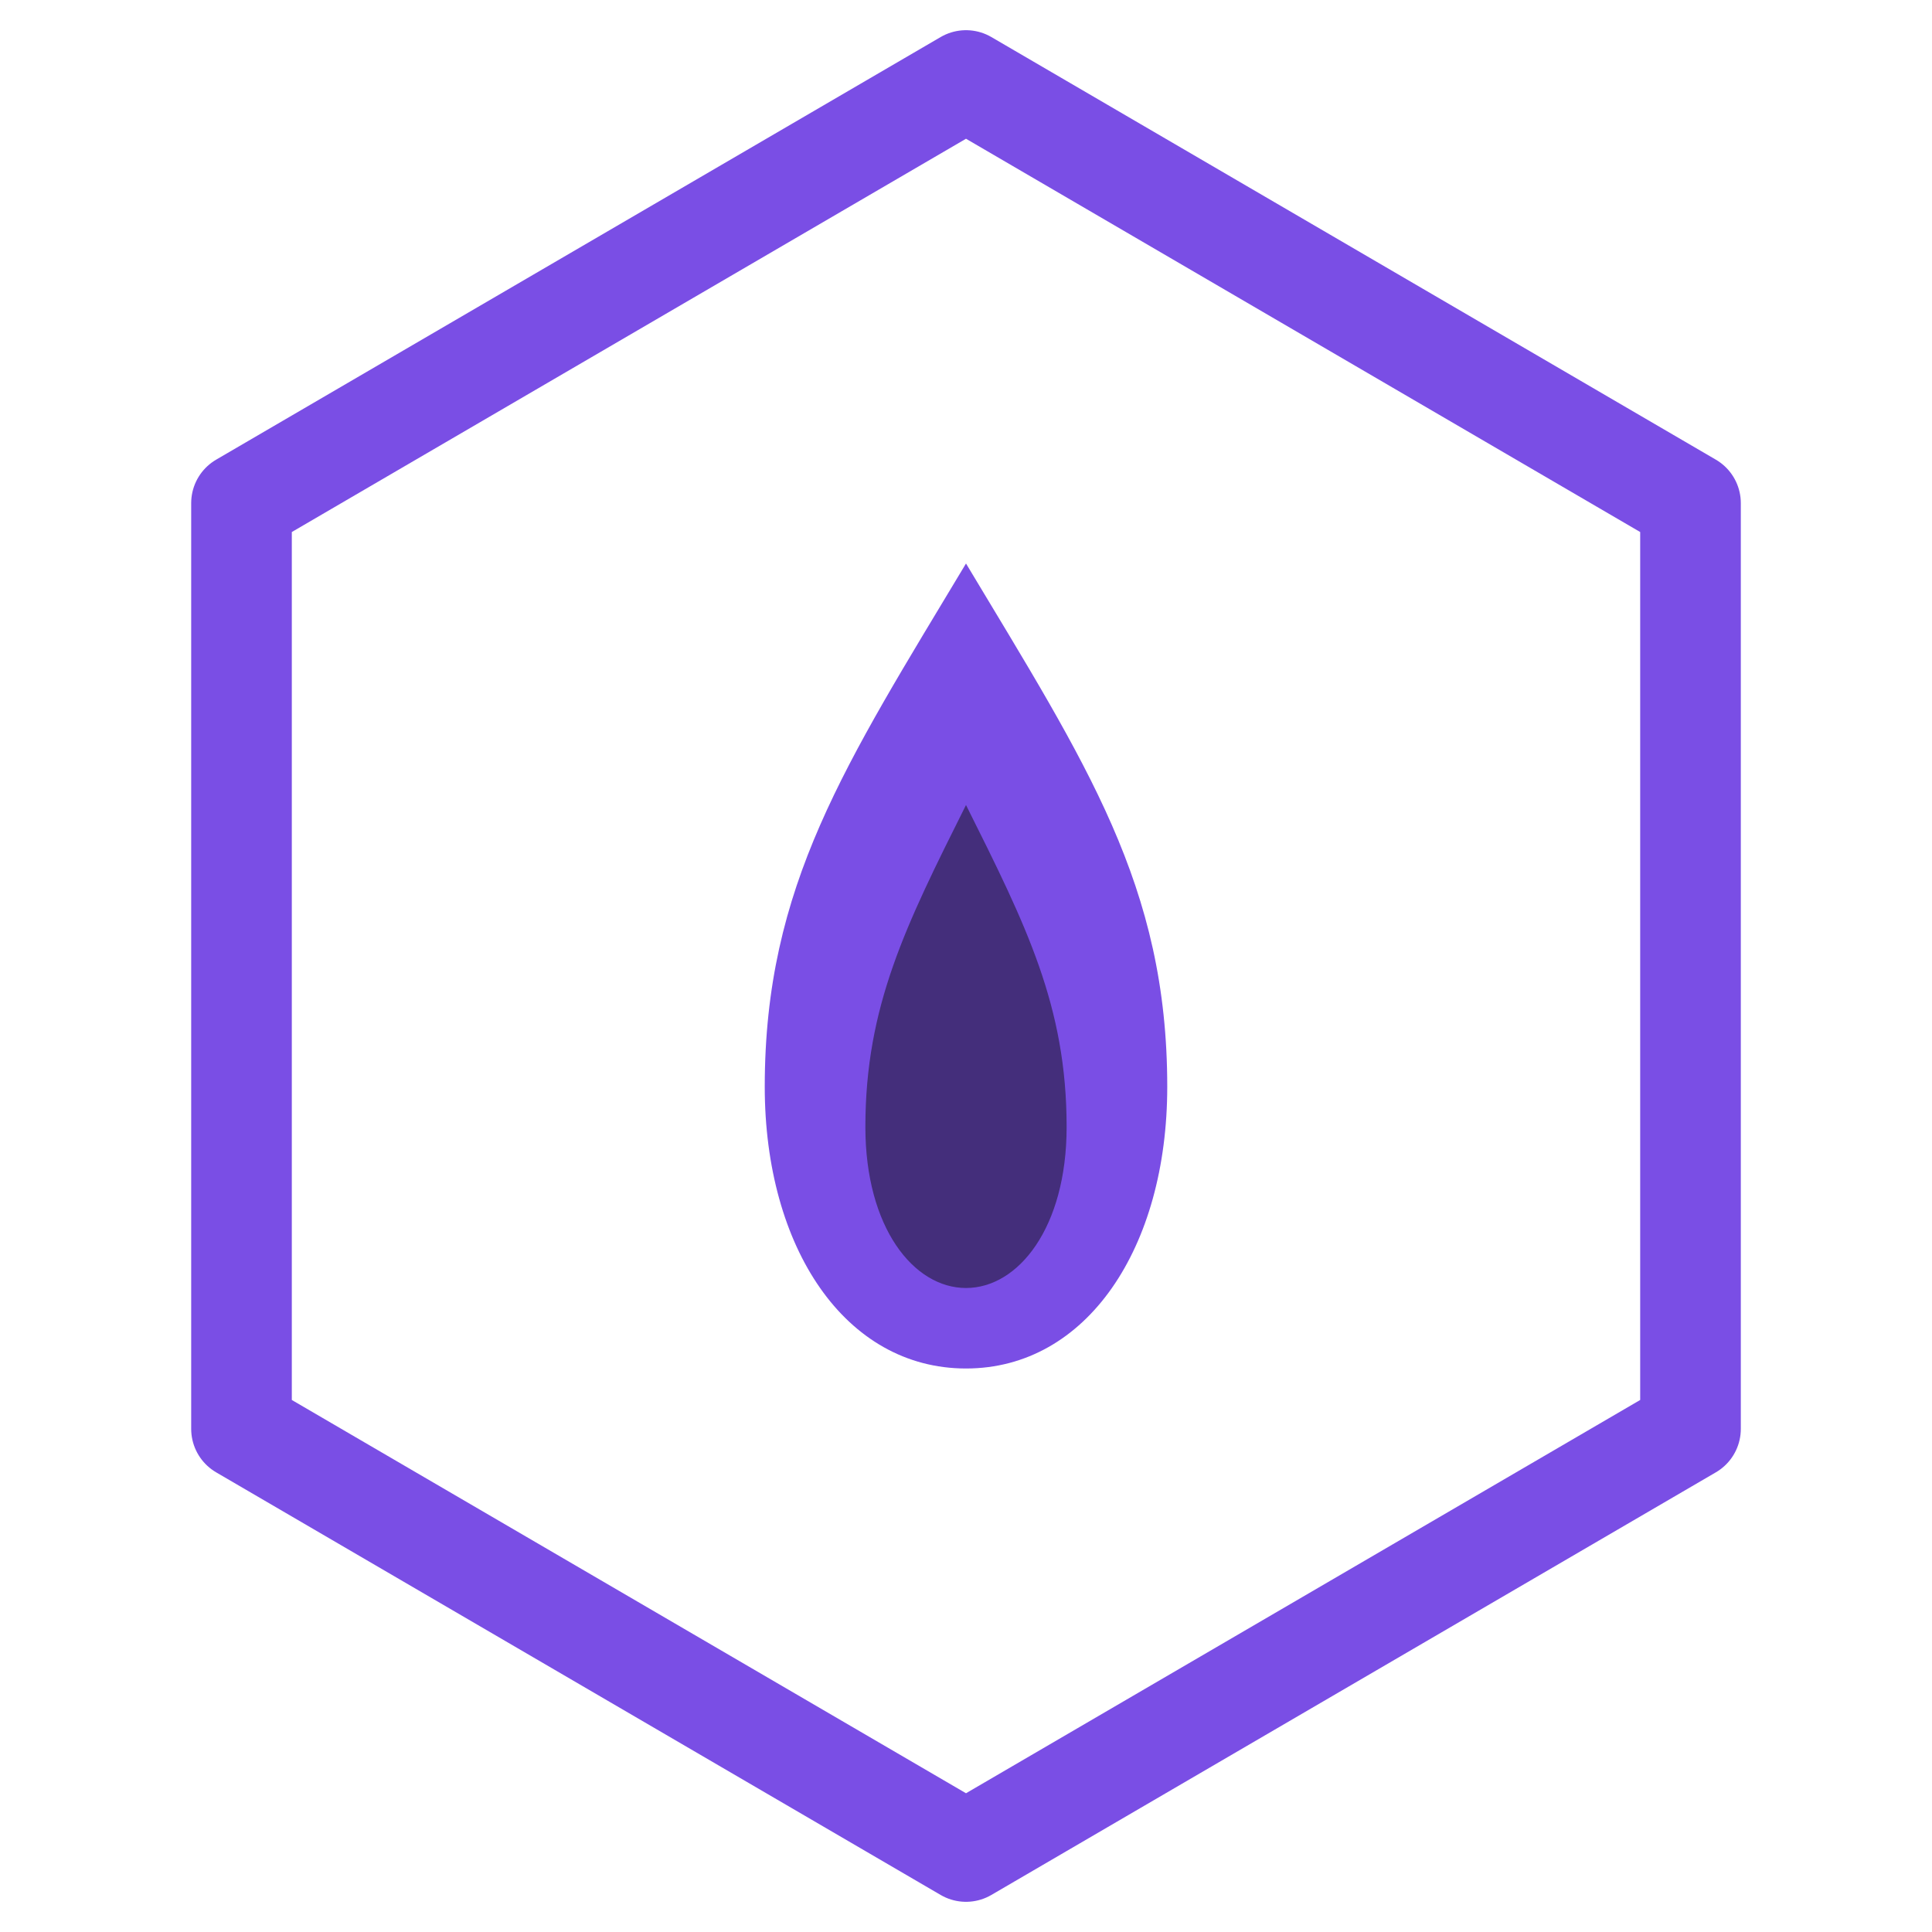
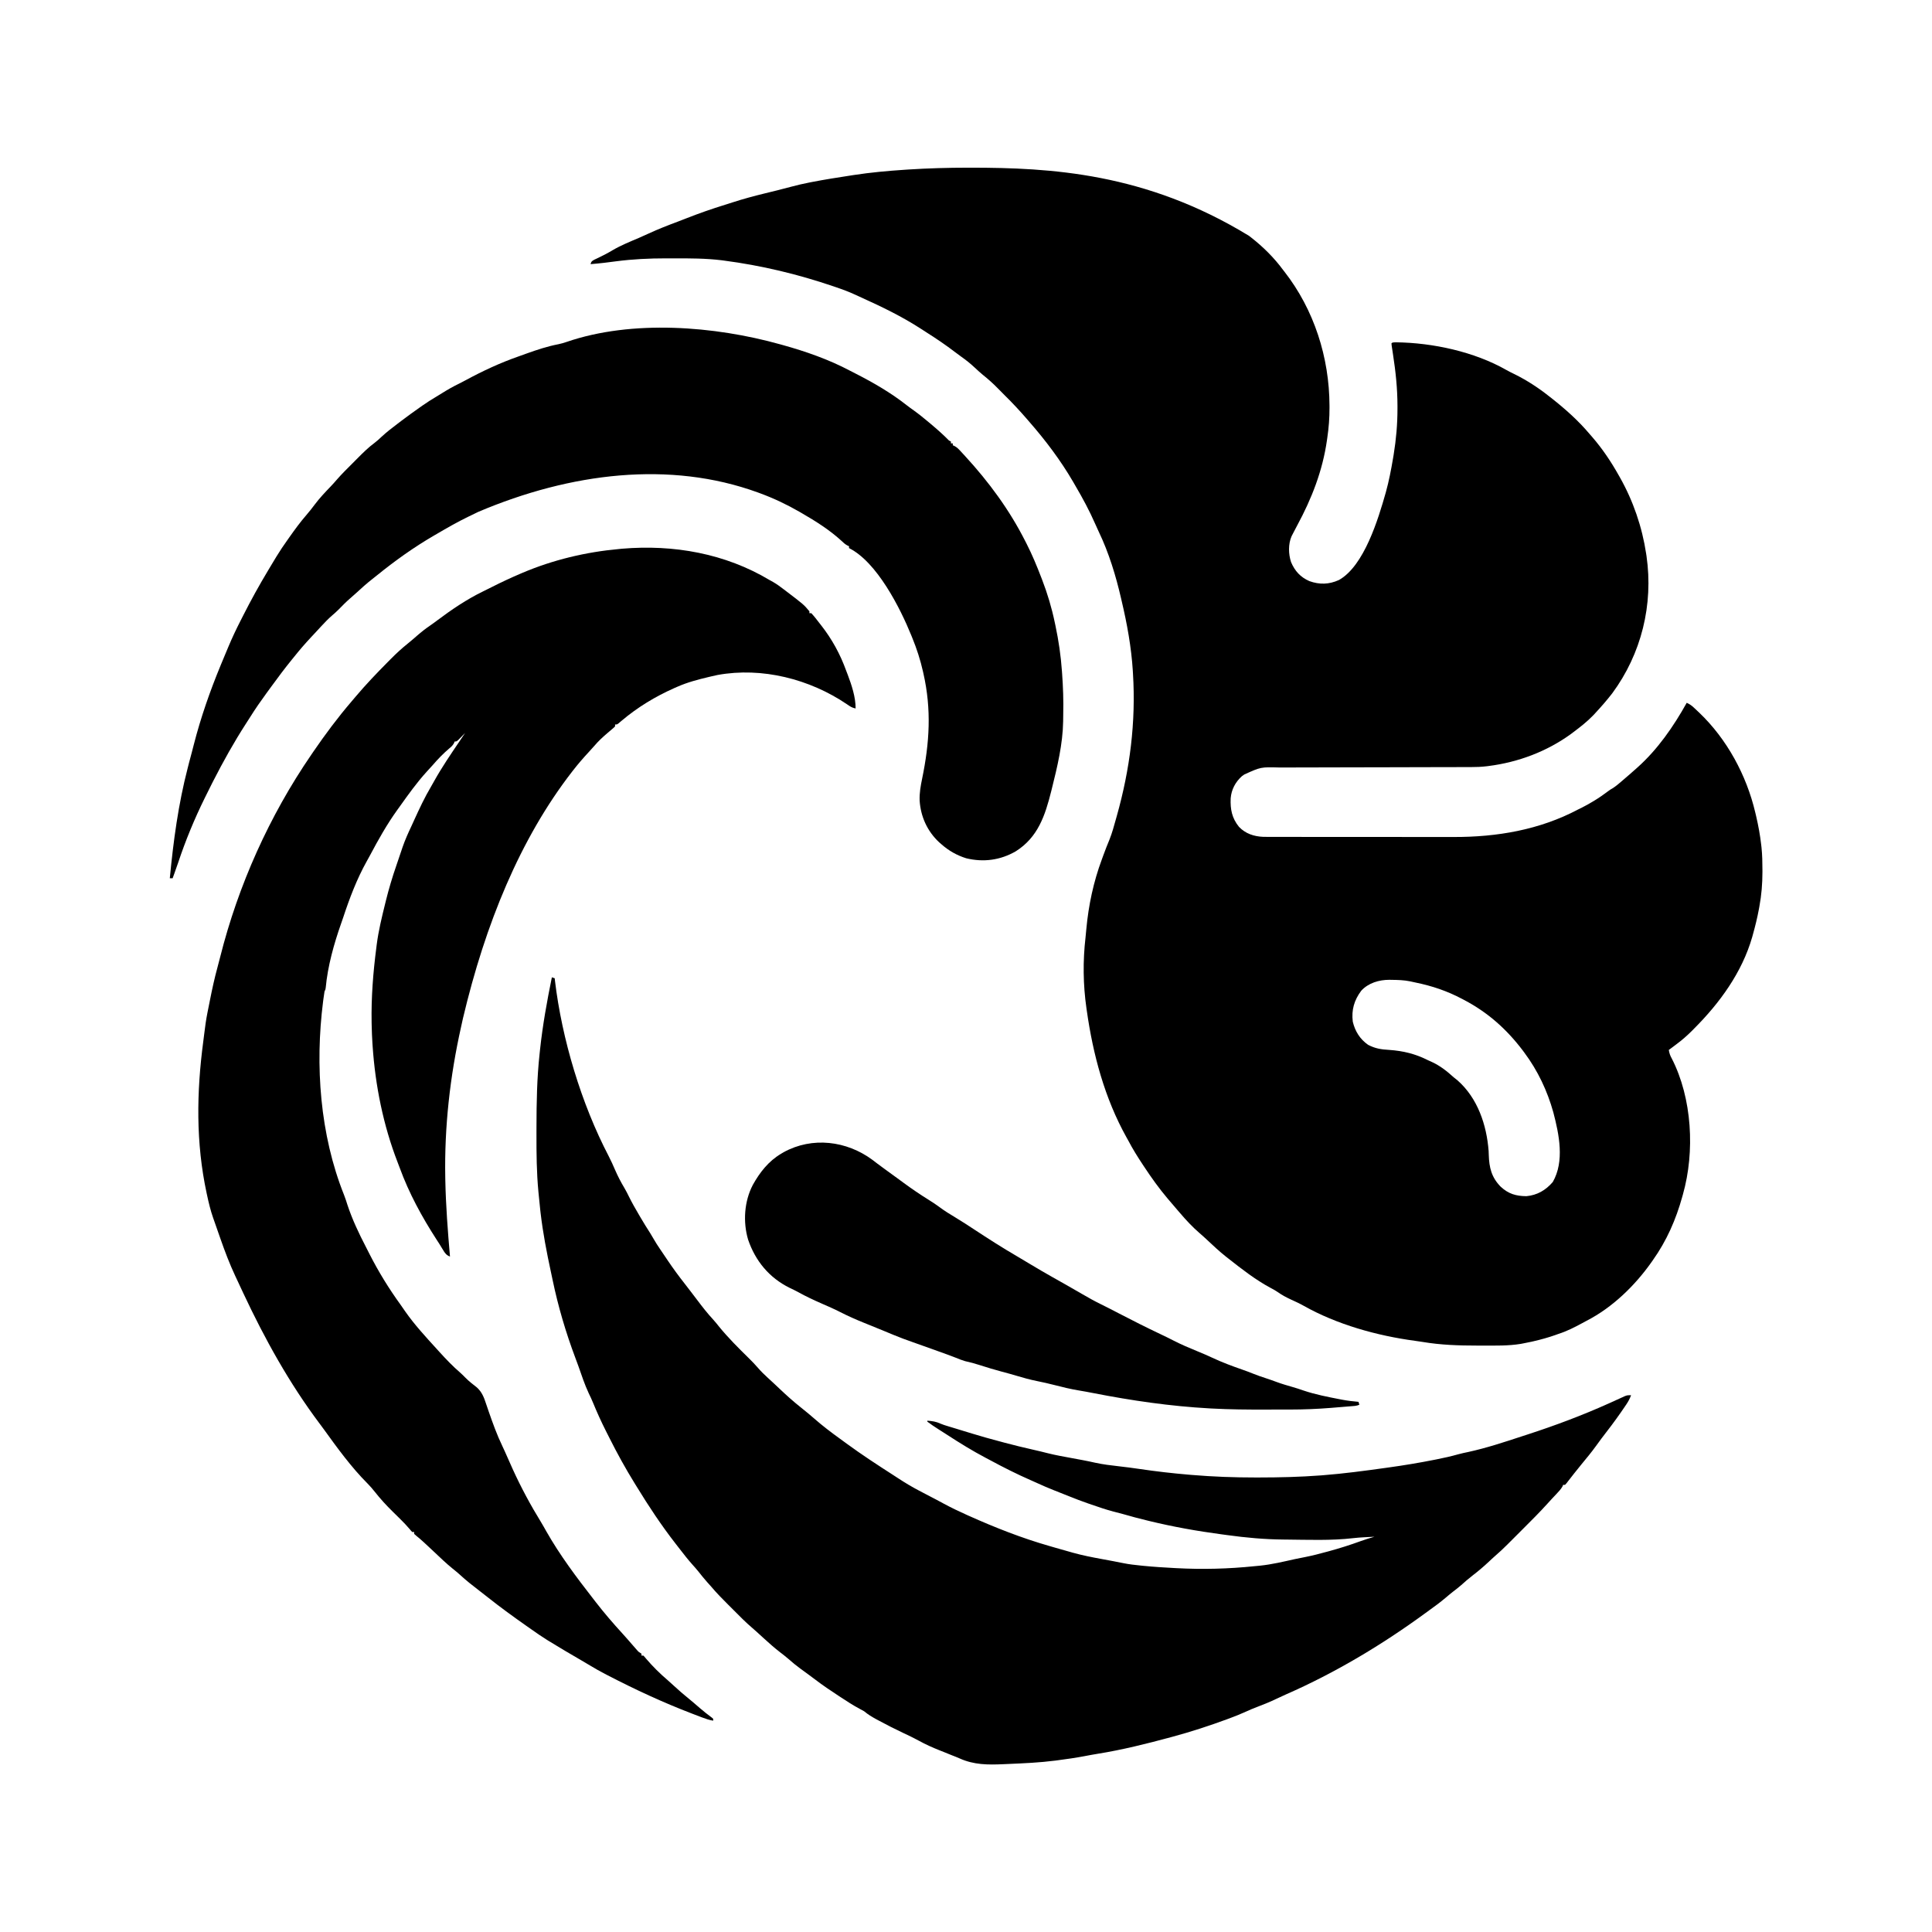
- <svg xmlns="http://www.w3.org/2000/svg" viewBox="0 0 48 48" width="48" height="48">
-   <path d="M24 2 L42 12.5 L42 35.5 L24 46 L6 35.5 L6 12.5 Z" fill="none" stroke="#7a4ee5" stroke-width="2.5" stroke-linejoin="round" />
-   <path d="M24 14 C21 19 19 22 19 27 C19 31 21 34 24 34 C27 34 29 31 29 27 C29 22 27 19 24 14 Z" fill="#7a4ee5" />
-   <path d="M24 20 C22.5 23 21.5 25 21.5 28 C21.5 30.5 22.7 32 24 32 C25.3 32 26.5 30.5 26.5 28 C26.5 25 25.5 23 24 20 Z" fill="#0d0d12" opacity="0.5" />
+ <svg xmlns="http://www.w3.org/2000/svg" version="1.1" width="2048" height="2048" viewBox="0 0 2048 2048">
+   <style>path { fill: oklch(95% 0.005 285deg) !important; }</style>
+   <path d="M0 0 C1.119 -0.001 2.238 -0.002 3.39 -0.003 C86.958 0.047 188.533 5.181 298.125 72.25 C299.368 73.219 299.368 73.219 300.637 74.207 C313.105 83.954 324.747 95.486 334.125 108.25 C334.86 109.184 334.86 109.184 335.609 110.137 C367.149 150.578 383.281 201.178 383.438 252.125 C383.441 252.905 383.445 253.686 383.449 254.49 C383.475 265.241 382.704 275.611 381.125 286.25 C381.005 287.113 380.884 287.976 380.76 288.865 C376.143 321.233 364.632 350.726 349.143 379.357 C347.602 382.222 346.105 385.104 344.625 388 C344.161 388.902 343.697 389.805 343.219 390.734 C339.625 399.001 339.898 409.612 342.688 418.062 C346.692 427.551 352.655 434.091 362.125 438.25 C372.964 442.134 382.985 441.851 393.5 437.062 C420.238 422.098 435.21 372.176 443.125 344.25 C446.45 332.331 448.753 320.258 450.812 308.062 C451.116 306.266 451.116 306.266 451.426 304.433 C454.102 287.983 455.531 271.852 455.5 255.188 C455.501 254.287 455.502 253.386 455.502 252.457 C455.483 234.122 453.613 216.385 450.82 198.274 C450.519 196.313 450.224 194.352 449.93 192.391 C449.752 191.236 449.574 190.081 449.39 188.892 C449.259 187.584 449.259 187.584 449.125 186.25 C450.125 185.25 450.125 185.25 453.898 185.109 C492.884 185.571 536.89 195.07 570.902 214.43 C573.869 216.105 576.863 217.598 579.938 219.062 C592.809 225.455 604.878 233.326 616.125 242.25 C617.343 243.197 617.343 243.197 618.586 244.164 C633.245 255.692 647.082 267.969 659.125 282.25 C659.955 283.203 660.785 284.155 661.641 285.137 C672.733 297.923 681.848 311.497 690.125 326.25 C690.51 326.929 690.896 327.608 691.293 328.308 C705.433 353.367 714.824 380.812 719.125 409.25 C719.242 410.022 719.359 410.794 719.48 411.589 C726.923 463.272 714.112 515.299 683.125 557.25 C677.466 564.546 671.417 571.495 665.125 578.25 C664.441 578.989 663.756 579.727 663.051 580.488 C656.652 587.147 649.49 592.715 642.125 598.25 C641.281 598.889 640.436 599.529 639.566 600.188 C613.867 618.91 583.461 630.264 552.125 634.25 C551.503 634.332 550.88 634.413 550.239 634.497 C544.577 635.19 539.016 635.395 533.316 635.388 C531.896 635.392 531.896 635.392 530.447 635.397 C527.297 635.405 524.147 635.406 520.997 635.408 C518.729 635.412 516.462 635.418 514.194 635.423 C509.321 635.434 504.448 635.443 499.575 635.449 C491.863 635.46 484.15 635.48 476.438 635.502 C473.794 635.51 471.15 635.517 468.506 635.525 C467.846 635.526 467.185 635.528 466.505 635.53 C458.998 635.551 451.491 635.57 443.984 635.588 C443.299 635.59 442.613 635.591 441.907 635.593 C430.799 635.619 419.692 635.638 408.585 635.654 C397.158 635.672 385.731 635.701 374.304 635.739 C367.897 635.76 361.491 635.776 355.084 635.778 C349.057 635.78 343.03 635.796 337.003 635.823 C334.797 635.83 332.591 635.832 330.385 635.828 C310.629 635.285 310.629 635.285 293.125 643.25 C292.279 643.848 291.434 644.446 290.562 645.062 C283.706 651.215 279.429 659.253 278.703 668.473 C278.178 680.063 280.006 689.514 287.5 698.75 C294.42 705.985 303.312 708.903 313.207 709.343 C315.573 709.381 317.937 709.388 320.302 709.384 C321.206 709.386 322.109 709.388 323.039 709.391 C326.054 709.397 329.07 709.396 332.085 709.395 C334.253 709.398 336.42 709.402 338.587 709.405 C344.473 709.414 350.358 709.417 356.244 709.417 C359.931 709.418 363.617 709.42 367.304 709.423 C380.197 709.432 393.09 709.436 405.983 709.435 C417.947 709.435 429.911 709.445 441.876 709.461 C452.182 709.474 462.488 709.479 472.794 709.479 C478.933 709.479 485.073 709.481 491.212 709.492 C497.005 709.502 502.798 709.502 508.591 709.495 C510.697 709.493 512.802 709.496 514.907 709.502 C560.946 709.627 606.114 701.988 647.125 680.25 C648.453 679.591 649.783 678.935 651.113 678.281 C654.991 676.35 658.727 674.234 662.438 672 C663.403 671.421 663.403 671.421 664.388 670.83 C669.373 667.797 674.105 664.499 678.758 660.977 C681.125 659.25 681.125 659.25 683.535 657.852 C686.761 655.857 689.575 653.472 692.438 651 C693.014 650.507 693.59 650.014 694.183 649.506 C695.834 648.091 697.48 646.671 699.125 645.25 C699.852 644.626 700.579 644.002 701.328 643.359 C703.276 641.673 705.203 639.966 707.125 638.25 C708.049 637.43 708.974 636.61 709.926 635.766 C731.482 616.467 748.078 592.417 762.125 567.25 C765.001 568.565 767.17 570.004 769.48 572.156 C770.098 572.73 770.716 573.303 771.352 573.894 C771.999 574.506 772.646 575.119 773.312 575.75 C773.985 576.386 774.658 577.022 775.351 577.677 C804.742 605.687 825.461 643.978 834.75 683.375 C835.049 684.63 835.348 685.886 835.657 687.179 C838.053 697.463 839.962 707.754 841.125 718.25 C841.218 719.061 841.311 719.871 841.406 720.707 C842.229 728.65 842.367 736.582 842.375 744.562 C842.376 745.264 842.377 745.965 842.378 746.687 C842.366 759.075 841.4 771.063 839.125 783.25 C838.98 784.051 838.836 784.852 838.687 785.678 C836.98 794.969 834.728 804.091 832.188 813.188 C831.959 814.015 831.73 814.843 831.495 815.696 C820.703 853.055 797.248 885.293 770.125 912.438 C769.287 913.288 768.449 914.138 767.586 915.014 C762.393 920.219 757.041 924.887 751.125 929.25 C750.257 929.909 749.39 930.567 748.496 931.246 C747.858 931.722 747.22 932.197 746.562 932.688 C745.901 933.181 745.24 933.675 744.559 934.184 C744.086 934.536 743.612 934.887 743.125 935.25 C743.686 938.687 744.527 941.238 746.25 944.25 C767.938 986.499 770.874 1043.075 758.125 1088.25 C757.802 1089.42 757.802 1089.42 757.473 1090.614 C750.618 1115.241 740.94 1137.364 726.125 1158.25 C725.678 1158.888 725.231 1159.525 724.771 1160.182 C707.191 1185.104 683.371 1208.25 656.125 1222.25 C654.615 1223.064 653.106 1223.881 651.598 1224.699 C643.273 1229.196 635.17 1233.388 626.125 1236.25 C625.062 1236.634 623.998 1237.018 622.902 1237.414 C615.409 1240.072 607.873 1242.149 600.125 1243.938 C599.26 1244.14 598.396 1244.342 597.505 1244.551 C594.72 1245.171 591.93 1245.724 589.125 1246.25 C588.143 1246.44 587.16 1246.63 586.148 1246.825 C572.987 1248.974 559.62 1248.645 546.322 1248.628 C544.234 1248.625 542.146 1248.626 540.057 1248.626 C520.544 1248.618 501.404 1248.012 482.128 1244.754 C479.434 1244.302 476.744 1243.915 474.035 1243.562 C434.043 1238.206 391.161 1226.281 355.914 1206.34 C351.764 1203.996 347.46 1202.037 343.125 1200.062 C337.833 1197.631 332.969 1195.066 328.215 1191.672 C325.829 1190.049 323.364 1188.721 320.812 1187.375 C304.902 1178.845 290.293 1167.394 276.125 1156.25 C275.224 1155.545 274.323 1154.84 273.395 1154.113 C266.46 1148.572 260.021 1142.564 253.57 1136.477 C251.035 1134.088 248.462 1131.763 245.812 1129.5 C238.303 1123.019 231.542 1115.797 225.125 1108.25 C224.246 1107.234 223.365 1106.218 222.484 1105.203 C219.34 1101.573 216.227 1097.917 213.125 1094.25 C212.596 1093.626 212.066 1093.001 211.521 1092.358 C202.626 1081.81 194.725 1070.759 187.125 1059.25 C186.616 1058.484 186.108 1057.718 185.583 1056.929 C180.034 1048.557 174.781 1040.158 170.125 1031.25 C169.259 1029.703 169.259 1029.703 168.375 1028.125 C145.097 986.378 132.775 940.254 126.125 893.25 C125.953 892.059 125.953 892.059 125.777 890.844 C122.238 866.112 121.94 840.851 124.817 816.046 C125.146 813.056 125.416 810.063 125.68 807.066 C128.018 781.782 133.259 757.073 142.125 733.25 C142.67 731.757 143.214 730.263 143.758 728.77 C145.792 723.237 147.907 717.749 150.188 712.312 C153.069 705.145 155.047 697.68 157.125 690.25 C157.392 689.306 157.659 688.361 157.935 687.388 C171.942 637.676 178.3 587.828 175.125 536.25 C175.068 535.281 175.012 534.312 174.953 533.314 C173.391 508.412 168.876 483.495 163.125 459.25 C162.935 458.422 162.744 457.594 162.548 456.741 C157.004 432.647 149.555 408.176 138.828 385.848 C137.498 383.037 136.227 380.221 134.984 377.371 C128.884 363.465 121.805 350.342 114.125 337.25 C113.334 335.879 112.544 334.508 111.754 333.137 C98.513 310.364 82.446 289.062 65.125 269.25 C64.518 268.544 63.911 267.837 63.285 267.109 C55.568 258.176 47.552 249.517 39.125 241.25 C36.677 238.814 34.241 236.369 31.836 233.891 C26.806 228.743 21.602 224.086 15.977 219.602 C12.91 217.073 10.021 214.407 7.125 211.688 C2.691 207.556 -1.903 203.872 -6.863 200.391 C-9.086 198.811 -11.258 197.208 -13.418 195.547 C-23.134 188.086 -33.183 181.305 -43.526 174.745 C-45.623 173.41 -47.708 172.059 -49.789 170.699 C-69.76 157.77 -91.161 147.394 -112.814 137.637 C-114.768 136.752 -116.716 135.854 -118.656 134.939 C-125.761 131.609 -133.01 128.957 -140.438 126.438 C-141.065 126.224 -141.692 126.01 -142.338 125.79 C-180.348 112.85 -218.869 103.628 -258.688 98.438 C-259.525 98.326 -260.363 98.214 -261.226 98.099 C-277.733 96.115 -294.468 96.084 -311.069 96.12 C-314.006 96.125 -316.942 96.12 -319.879 96.113 C-337.696 96.105 -355.207 96.943 -372.875 99.25 C-375.666 99.607 -378.458 99.96 -381.25 100.312 C-382.547 100.476 -383.844 100.64 -385.18 100.809 C-390.07 101.393 -394.966 101.855 -399.875 102.25 C-398.875 99.25 -398.875 99.25 -395.77 97.488 C-394.413 96.838 -393.052 96.196 -391.688 95.562 C-386.414 93.034 -381.327 90.397 -376.312 87.375 C-367.504 82.254 -358.128 78.468 -348.762 74.494 C-345.217 72.966 -341.71 71.365 -338.203 69.752 C-328.202 65.157 -318.049 61.163 -307.735 57.329 C-304.695 56.182 -301.671 55 -298.648 53.809 C-285.009 48.447 -271.298 43.617 -257.289 39.314 C-254.721 38.514 -252.163 37.696 -249.606 36.862 C-238.053 33.113 -226.425 29.991 -214.625 27.125 C-211.223 26.291 -207.823 25.454 -204.422 24.617 C-203.603 24.416 -202.784 24.216 -201.94 24.009 C-196.895 22.767 -191.874 21.458 -186.859 20.098 C-180.733 18.449 -174.6 17.032 -168.375 15.812 C-167.333 15.606 -166.291 15.4 -165.218 15.188 C-151.495 12.528 -137.689 10.37 -123.875 8.25 C-122.858 8.093 -121.842 7.935 -120.794 7.773 C-102.818 5.01 -84.831 3.394 -66.688 2.188 C-65.509 2.108 -64.33 2.029 -63.116 1.947 C-42.099 0.613 -21.058 0.014 0 0 Z M417.082 872.477 C409.628 882.49 406.592 892.795 408.125 905.25 C410.529 915.4 415.764 923.828 424.406 929.836 C431.932 933.75 438.244 934.732 446.625 935.188 C461.816 936.255 474.423 939.349 488.125 946.25 C489.267 946.763 490.409 947.276 491.586 947.805 C500.807 952.059 507.646 957.489 515.125 964.25 C516.5 965.354 517.875 966.458 519.25 967.562 C540.493 986.335 550.022 1014.694 552.125 1042.25 C552.189 1043.692 552.243 1045.135 552.289 1046.578 C552.714 1059.923 555.176 1070.269 564.855 1080.156 C573.13 1087.79 580.944 1090.123 592.125 1090.25 C603.586 1089.213 612.629 1083.947 620.125 1075.25 C632.735 1053.265 626.867 1024.863 620.718 1001.368 C614.316 978.515 604.269 957.25 590.125 938.25 C589.55 937.47 588.975 936.69 588.383 935.887 C571.215 913.21 551.326 895.482 526.125 882.25 C525.133 881.722 525.133 881.722 524.121 881.184 C508.098 872.701 492.273 867.371 474.502 863.739 C472.595 863.347 470.693 862.926 468.793 862.496 C462.394 861.187 456.011 861.022 449.5 860.938 C448.629 860.92 447.757 860.902 446.859 860.884 C435.919 860.897 424.661 864.217 417.082 872.477 Z " fill="oklch(5% 0.005 270deg)" transform="translate(1025.875,177.75)" />
+   <path d="M0 0 C0.766 0.211 1.532 0.422 2.321 0.64 C26.827 7.431 51.52 16.027 74.01 27.952 C76.104 29.055 78.213 30.127 80.324 31.195 C99.259 40.857 117.651 51.546 134.36 64.725 C136.793 66.617 139.302 68.399 141.812 70.188 C147.399 74.236 152.72 78.562 158 83 C158.572 83.48 159.144 83.961 159.734 84.456 C166.416 90.081 172.889 95.75 179 102 C179.66 102.33 180.32 102.66 181 103 C181 103.66 181 104.32 181 105 C181.66 105 182.32 105 183 105 C183 105.66 183 106.32 183 107 C183.594 107.265 184.187 107.529 184.799 107.802 C187.079 109.043 188.455 110.275 190.215 112.168 C190.812 112.806 191.409 113.444 192.024 114.101 C192.655 114.79 193.287 115.478 193.938 116.188 C194.6 116.904 195.262 117.62 195.945 118.358 C221.218 145.82 243.171 175.634 260 209 C260.397 209.773 260.793 210.546 261.202 211.343 C267.162 223.019 272.114 235.025 276.812 247.25 C277.085 247.955 277.358 248.66 277.639 249.387 C283.376 264.278 287.88 279.302 291.125 294.938 C291.363 296.045 291.602 297.153 291.848 298.295 C295.222 314.263 297.536 330.098 298.688 346.375 C298.751 347.238 298.814 348.102 298.879 348.991 C299.922 363.395 300.437 377.709 300.069 392.155 C300.008 394.66 299.986 397.162 299.977 399.668 C299.601 423.73 293.757 448.084 287.938 471.312 C287.627 472.558 287.627 472.558 287.309 473.829 C280.875 499.418 273.329 522.533 249.785 537.398 C233.498 546.845 215.56 549.239 197.25 544.812 C187.396 541.75 178.713 536.816 171 530 C169.764 528.923 169.764 528.923 168.504 527.824 C155.98 516.177 148.902 500.575 147.844 483.477 C147.59 475.594 148.887 468.209 150.478 460.529 C158.36 422.37 160.539 387.286 151.875 348.938 C151.725 348.271 151.575 347.605 151.42 346.918 C148.604 334.546 144.828 322.737 140 311 C139.567 309.926 139.567 309.926 139.126 308.83 C127.19 279.388 102.628 230.814 73 216 C73 215.34 73 214.68 73 214 C72.138 213.623 72.138 213.623 71.258 213.238 C68.704 211.838 66.97 210.212 64.875 208.188 C52.29 196.691 37.717 187.501 23 179 C22.149 178.506 21.298 178.012 20.422 177.503 C7.05 169.803 -6.528 163.355 -21 158 C-21.859 157.682 -22.718 157.364 -23.604 157.036 C-116.879 123.095 -222.093 136.066 -319.938 177.562 C-322.296 178.699 -324.65 179.845 -327 181 C-328.243 181.597 -329.487 182.193 -330.73 182.789 C-342.131 188.311 -353.067 194.613 -364 201 C-365.27 201.735 -365.27 201.735 -366.565 202.485 C-388.099 214.976 -408.393 229.466 -427.719 245.152 C-429.27 246.409 -430.833 247.65 -432.406 248.879 C-438.262 253.465 -443.747 258.352 -449.191 263.41 C-451.447 265.49 -453.729 267.51 -456.062 269.5 C-460.297 273.162 -464.186 277.154 -468.094 281.156 C-470.27 283.341 -472.55 285.36 -474.891 287.367 C-478.952 290.886 -482.615 294.674 -486.25 298.625 C-487.216 299.667 -487.216 299.667 -488.202 300.729 C-489.512 302.143 -490.821 303.558 -492.128 304.975 C-493.851 306.839 -495.583 308.693 -497.32 310.543 C-503.503 317.146 -509.357 323.924 -515 331 C-515.909 332.118 -516.819 333.235 -517.73 334.352 C-525.202 343.546 -532.277 353.005 -539.243 362.586 C-540.977 364.968 -542.718 367.344 -544.461 369.719 C-550.495 377.971 -556.29 386.3 -561.716 394.966 C-563.208 397.329 -564.724 399.674 -566.242 402.02 C-578.983 421.758 -590.322 442.08 -601 463 C-601.572 464.119 -601.572 464.119 -602.156 465.261 C-604.479 469.821 -606.75 474.404 -609 479 C-609.33 479.667 -609.66 480.335 -610 481.022 C-620.936 503.2 -630.394 526.116 -638.188 549.579 C-639.408 553.217 -640.699 556.828 -642 560.438 C-642.392 561.529 -642.784 562.621 -643.188 563.746 C-643.456 564.49 -643.724 565.234 -644 566 C-644.99 566 -645.98 566 -647 566 C-643.209 526.526 -637.982 487.423 -628 449 C-627.543 447.202 -627.085 445.404 -626.629 443.605 C-625.667 439.857 -624.66 436.123 -623.641 432.39 C-622.924 429.715 -622.242 427.032 -621.562 424.348 C-614.176 395.545 -604.36 367.464 -593 340 C-592.723 339.33 -592.447 338.659 -592.162 337.969 C-590.063 332.889 -587.943 327.817 -585.812 322.75 C-585.53 322.075 -585.248 321.401 -584.957 320.706 C-580.984 311.234 -576.636 302.014 -571.957 292.871 C-571.059 291.115 -570.169 289.356 -569.28 287.597 C-561.074 271.39 -552.351 255.574 -543 240 C-542.385 238.972 -541.771 237.945 -541.137 236.886 C-539.285 233.795 -537.426 230.709 -535.562 227.625 C-535.008 226.704 -534.453 225.784 -533.881 224.835 C-530.152 218.714 -526.166 212.83 -522 207 C-521.474 206.254 -520.948 205.507 -520.406 204.738 C-514.552 196.431 -508.617 188.288 -501.945 180.615 C-498.88 177.084 -496.043 173.442 -493.25 169.688 C-488.193 162.942 -482.439 156.905 -476.613 150.824 C-474.311 148.417 -472.099 145.967 -469.941 143.43 C-464.776 137.477 -459.146 131.96 -453.576 126.391 C-451.631 124.444 -449.694 122.489 -447.758 120.533 C-442.024 114.774 -436.371 109.187 -429.816 104.35 C-427.29 102.472 -425.034 100.35 -422.75 98.188 C-417.278 93.15 -411.527 88.636 -405.579 84.185 C-404.116 83.087 -402.663 81.976 -401.211 80.863 C-394.87 76.031 -388.393 71.402 -381.875 66.812 C-381.052 66.23 -380.229 65.648 -379.381 65.048 C-374.459 61.602 -369.451 58.399 -364.277 55.346 C-362.366 54.216 -360.478 53.062 -358.602 51.875 C-352.659 48.132 -346.692 44.73 -340.371 41.672 C-337.872 40.432 -335.422 39.16 -332.973 37.828 C-315.111 28.138 -296.487 19.507 -277.288 12.804 C-274.48 11.817 -271.684 10.799 -268.887 9.785 C-257.664 5.762 -246.622 2.094 -234.902 -0.148 C-232.008 -0.78 -229.43 -1.488 -226.652 -2.449 C-156.978 -26.45 -69.385 -19.394 0 0 Z " fill="oklch(5% 0.005 270deg)" transform="translate(827,365)" />
+   <path d="M0 0 C1.684 0.928 1.684 0.928 3.402 1.875 C7.424 4.167 11.072 6.886 14.75 9.688 C15.447 10.216 16.145 10.744 16.863 11.288 C36.049 25.889 36.049 25.889 42 33 C42 33.66 42 34.32 42 35 C42.66 35 43.32 35 44 35 C47.257 38.444 50.092 42.26 53 46 C53.436 46.551 53.871 47.103 54.32 47.671 C65.844 62.341 74.67 78.458 81 96 C81.515 97.346 82.032 98.691 82.551 100.035 C86.823 111.342 91 123.812 91 136 C87.25 135.369 84.834 133.671 81.75 131.5 C42.381 104.858 -8.073 91.89 -55.39 100.515 C-57.605 100.97 -59.801 101.475 -62 102 C-63.383 102.322 -63.383 102.322 -64.794 102.65 C-76.15 105.339 -87.301 108.282 -98 113 C-99.149 113.5 -100.297 114 -101.48 114.516 C-121.52 123.452 -140.133 134.735 -156.899 148.886 C-157.537 149.421 -158.175 149.956 -158.832 150.508 C-159.396 150.989 -159.961 151.47 -160.542 151.965 C-162 153 -162 153 -164 153 C-164 153.66 -164 154.32 -164 155 C-165.434 156.445 -165.434 156.445 -167.438 158.125 C-168.167 158.748 -168.897 159.37 -169.648 160.012 C-170.812 160.996 -170.812 160.996 -172 162 C-177.054 166.32 -181.767 170.666 -186.062 175.746 C-187.975 177.971 -189.951 180.128 -191.949 182.276 C-197.558 188.317 -202.929 194.496 -208 201 C-208.531 201.68 -209.062 202.36 -209.608 203.061 C-264.655 274.031 -301.631 364.646 -325.263 464.562 C-325.922 467.635 -326.602 470.703 -327.291 473.77 C-338.959 525.829 -344.995 579.623 -344 633 C-343.982 634.009 -343.964 635.018 -343.946 636.058 C-343.399 663.092 -341.321 690.067 -339 717 C-342.851 715.518 -344.228 713.526 -346.324 710.035 C-346.929 709.045 -347.534 708.055 -348.158 707.036 C-348.766 706.034 -349.374 705.032 -350 704 C-351.125 702.245 -352.257 700.493 -353.395 698.746 C-368.856 674.79 -382.434 649.878 -392.249 623.038 C-392.993 621.019 -393.763 619.013 -394.543 617.008 C-409.708 577.826 -418.159 535.859 -421 494 C-421.069 492.995 -421.138 491.99 -421.209 490.954 C-421.619 484.638 -421.866 478.328 -422 472 C-422.022 471.019 -422.044 470.037 -422.066 469.026 C-422.573 442.237 -420.444 415.554 -417 389 C-416.885 388.078 -416.77 387.156 -416.651 386.207 C-414.749 371.501 -411.245 357.187 -407.688 342.812 C-407.461 341.89 -407.235 340.967 -407.001 340.017 C-403.845 327.225 -400.101 314.744 -395.792 302.294 C-395.083 300.241 -394.386 298.184 -393.698 296.124 C-392.623 292.912 -391.533 289.705 -390.438 286.5 C-390.09 285.464 -389.743 284.427 -389.385 283.359 C-386.743 275.649 -383.49 268.359 -380 261 C-378.959 258.724 -377.921 256.447 -376.887 254.168 C-371.393 242.15 -365.872 230.254 -359.107 218.887 C-357.941 216.899 -356.821 214.889 -355.707 212.871 C-347.66 198.432 -338.371 184.815 -329.115 171.134 C-327.065 168.097 -325.03 165.051 -323 162 C-323.626 162.65 -324.253 163.299 -324.898 163.969 C-325.716 164.804 -326.533 165.639 -327.375 166.5 C-328.187 167.335 -328.999 168.171 -329.836 169.031 C-332 171 -332 171 -334 171 C-334.255 171.593 -334.51 172.186 -334.773 172.797 C-336.126 175.227 -337.483 176.492 -339.625 178.25 C-345.976 183.637 -351.681 189.509 -357.102 195.824 C-359.267 198.307 -361.509 200.711 -363.75 203.125 C-373.978 214.371 -382.815 226.7 -391.623 239.069 C-392.727 240.617 -393.841 242.159 -394.957 243.699 C-405.807 258.825 -414.896 274.932 -423.591 291.363 C-424.76 293.551 -425.953 295.718 -427.176 297.875 C-437.711 316.72 -445.465 337.15 -452.207 357.615 C-452.885 359.653 -453.597 361.679 -454.316 363.703 C-461.976 385.443 -468.634 409.138 -470.739 432.141 C-471 434 -471 434 -472 436 C-472.443 438.722 -472.836 441.434 -473.191 444.168 C-473.301 445.013 -473.411 445.859 -473.525 446.73 C-482.119 514.411 -476.885 587.724 -451.312 651.656 C-449.965 655.089 -448.851 658.544 -447.75 662.062 C-442.672 677.508 -435.625 692.39 -428.135 706.803 C-426.838 709.313 -425.566 711.834 -424.293 714.355 C-414.666 733.279 -403.704 751.051 -391.26 768.245 C-389.573 770.595 -387.944 772.985 -386.312 775.375 C-376.469 789.43 -364.556 802.336 -353 815 C-352.094 816 -351.187 817 -350.281 818 C-343.166 825.833 -335.958 833.394 -327.922 840.293 C-326.09 841.92 -324.389 843.613 -322.688 845.375 C-318.951 849.207 -314.785 852.428 -310.551 855.691 C-305.159 860.571 -303.013 866.157 -300.812 872.875 C-300.208 874.656 -299.601 876.436 -298.992 878.215 C-298.672 879.152 -298.352 880.089 -298.022 881.054 C-293.705 893.493 -289.238 905.94 -283.523 917.812 C-281.619 921.797 -279.843 925.834 -278.062 929.875 C-276.712 932.918 -275.356 935.959 -274 939 C-273.481 940.167 -272.961 941.333 -272.426 942.535 C-263.576 961.951 -253.462 980.719 -242.283 998.884 C-240.427 1001.946 -238.684 1005.062 -236.938 1008.188 C-222.566 1033.516 -204.876 1057.071 -187 1080 C-186.121 1081.138 -185.242 1082.276 -184.363 1083.414 C-175.469 1094.887 -166.046 1105.848 -156.238 1116.547 C-152.383 1120.772 -148.647 1125.102 -144.898 1129.422 C-144.189 1130.231 -143.48 1131.041 -142.75 1131.875 C-142.105 1132.615 -141.461 1133.355 -140.797 1134.117 C-138.946 1136.194 -138.946 1136.194 -136 1138 C-136 1138.66 -136 1139.32 -136 1140 C-135.34 1140 -134.68 1140 -134 1140 C-132.73 1141.293 -132.73 1141.293 -131.188 1143.188 C-124.162 1151.447 -116.344 1159.187 -108.078 1166.203 C-105.919 1168.07 -103.825 1169.999 -101.733 1171.941 C-96.608 1176.696 -91.371 1181.227 -85.922 1185.613 C-81.909 1188.891 -78 1192.286 -74.082 1195.677 C-70.003 1199.19 -65.825 1202.517 -61.477 1205.695 C-60.989 1206.126 -60.502 1206.556 -60 1207 C-60 1207.66 -60 1208.32 -60 1209 C-64.173 1208.305 -67.918 1207.011 -71.871 1205.516 C-72.538 1205.264 -73.204 1205.012 -73.891 1204.752 C-76.075 1203.924 -78.257 1203.088 -80.438 1202.25 C-81.561 1201.82 -81.561 1201.82 -82.708 1201.381 C-113.267 1189.662 -142.829 1175.936 -171.875 1160.875 C-172.826 1160.384 -173.776 1159.894 -174.756 1159.388 C-180.048 1156.63 -185.21 1153.733 -190.307 1150.63 C-193.379 1148.77 -196.478 1146.96 -199.582 1145.152 C-211.012 1138.493 -222.432 1131.826 -233.688 1124.875 C-234.492 1124.38 -235.297 1123.885 -236.126 1123.375 C-241.898 1119.784 -247.458 1115.932 -253 1112 C-254.342 1111.06 -255.684 1110.121 -257.027 1109.184 C-271.414 1099.094 -285.64 1088.791 -299.395 1077.852 C-302.081 1075.717 -304.791 1073.614 -307.512 1071.523 C-314.805 1065.913 -321.99 1060.318 -328.738 1054.051 C-331.126 1051.885 -333.603 1049.883 -336.125 1047.875 C-343.091 1042.237 -349.517 1036.035 -356.018 1029.874 C-359.036 1027.021 -362.077 1024.195 -365.125 1021.375 C-365.633 1020.903 -366.14 1020.431 -366.664 1019.944 C-369.166 1017.631 -371.709 1015.418 -374.367 1013.289 C-375.67 1012.156 -375.67 1012.156 -377 1011 C-377 1010.34 -377 1009.68 -377 1009 C-377.66 1009 -378.32 1009 -379 1009 C-380.309 1007.665 -380.309 1007.665 -381.883 1005.738 C-384.97 1002.107 -388.225 998.699 -391.617 995.355 C-392.375 994.606 -392.375 994.606 -393.148 993.842 C-395.245 991.772 -397.346 989.705 -399.452 987.644 C-406.473 980.762 -412.921 973.745 -419 966 C-421.312 963.135 -423.643 960.357 -426.25 957.75 C-443.672 940.328 -458.48 919.851 -472.875 899.918 C-474.338 897.909 -475.818 895.912 -477.312 893.926 C-509.342 851.255 -535.396 804.218 -558 756 C-558.486 754.964 -558.486 754.964 -558.981 753.908 C-560.454 750.766 -561.922 747.623 -563.383 744.477 C-564.433 742.218 -565.49 739.963 -566.555 737.711 C-572.631 724.771 -577.647 711.484 -582.36 698.001 C-583.129 695.802 -583.902 693.605 -584.676 691.408 C-585.91 687.901 -587.132 684.389 -588.348 680.875 C-588.936 679.184 -589.534 677.496 -590.134 675.808 C-592.856 667.979 -594.763 660.036 -596.5 651.938 C-596.725 650.898 -596.725 650.898 -596.954 649.837 C-608.472 596.331 -607.67 542.801 -600.501 488.827 C-600.152 486.165 -599.815 483.503 -599.493 480.837 C-598.609 473.511 -597.634 466.24 -596.188 459 C-595.933 457.701 -595.933 457.701 -595.674 456.375 C-595.123 453.582 -594.562 450.791 -594 448 C-593.805 447.019 -593.61 446.037 -593.409 445.026 C-591.098 433.426 -588.615 421.917 -585.488 410.508 C-584.486 406.848 -583.534 403.179 -582.61 399.499 C-563.51 323.473 -530.373 249.668 -486 185 C-485.286 183.951 -484.572 182.901 -483.836 181.82 C-471.207 163.405 -457.95 145.589 -443.405 128.643 C-441.984 126.981 -440.575 125.31 -439.168 123.637 C-428.279 110.729 -416.648 98.563 -404.756 86.581 C-403.77 85.587 -402.785 84.591 -401.803 83.594 C-395.969 77.684 -389.982 72.185 -383.496 66.999 C-380.228 64.381 -377.088 61.631 -373.938 58.875 C-369.341 54.899 -364.695 51.206 -359.645 47.812 C-357.068 46.046 -354.573 44.189 -352.079 42.31 C-337.225 31.164 -321.099 20.26 -304.375 12.125 C-301.011 10.477 -297.649 8.828 -294.312 7.125 C-284.361 2.059 -274.267 -2.609 -264 -7 C-263.368 -7.271 -262.735 -7.541 -262.084 -7.82 C-229.629 -21.564 -195.059 -29.818 -160 -33 C-158.322 -33.168 -158.322 -33.168 -156.609 -33.34 C-102.027 -37.973 -47.234 -28.316 0 0 Z " fill="oklch(5% 0.005 270deg)" transform="translate(816,615)" />
+   <path d="M0 0 C0.99 0.33 1.98 0.66 3 1 C3.086 1.804 3.173 2.609 3.262 3.438 C10.706 65.722 31.202 133.885 60.202 189.514 C62.692 194.296 64.863 199.177 67 204.125 C69.913 210.83 73.175 217.137 76.945 223.398 C78.724 226.413 80.265 229.52 81.809 232.66 C84.927 238.955 88.373 245.012 91.938 251.062 C92.52 252.061 93.102 253.059 93.701 254.088 C97.118 259.92 100.649 265.659 104.326 271.33 C105.573 273.319 106.761 275.344 107.917 277.386 C109.99 281.045 112.275 284.528 114.633 288.008 C115.07 288.655 115.506 289.302 115.956 289.969 C116.878 291.333 117.801 292.696 118.725 294.059 C120.105 296.096 121.479 298.137 122.852 300.18 C128.608 308.703 134.646 316.912 141 325 C142.609 327.08 144.21 329.165 145.812 331.25 C146.493 332.132 146.493 332.132 147.187 333.031 C149.543 336.09 151.88 339.162 154.203 342.246 C159.539 349.311 164.883 356.215 170.918 362.707 C173.076 365.084 175.067 367.548 177.062 370.062 C186.887 382.168 198.043 393.201 209.152 404.116 C212.421 407.342 215.569 410.602 218.562 414.086 C221.803 417.844 225.274 421.221 228.938 424.562 C230.254 425.776 231.571 426.989 232.887 428.203 C233.561 428.824 234.236 429.444 234.931 430.084 C237.017 432.015 239.083 433.965 241.145 435.922 C248.543 442.94 255.999 449.67 264 456 C265.774 457.434 267.545 458.871 269.312 460.312 C270.226 461.058 271.14 461.803 272.082 462.57 C274.126 464.272 276.14 465.987 278.137 467.742 C286.922 475.452 296.123 482.428 305.601 489.265 C307.9 490.928 310.19 492.604 312.477 494.285 C328.572 506.077 345.271 516.966 362.055 527.746 C363.968 528.979 365.873 530.222 367.777 531.469 C374.689 535.982 381.678 540.178 389 544 C390.608 544.844 392.216 545.687 393.824 546.531 C396.473 547.92 399.122 549.308 401.774 550.691 C402.617 551.131 403.46 551.57 404.328 552.023 C405.219 552.488 406.11 552.953 407.028 553.432 C409.813 554.901 412.581 556.399 415.349 557.899 C423.339 562.214 431.46 566.112 439.75 569.812 C440.742 570.258 440.742 570.258 441.754 570.712 C469.835 583.302 498.391 594.548 528 603 C529.793 603.519 531.586 604.039 533.379 604.559 C538.58 606.06 543.784 607.549 549 609 C550.093 609.311 551.186 609.622 552.313 609.942 C562.387 612.734 572.533 614.748 582.812 616.625 C585.242 617.075 587.672 617.526 590.101 617.977 C591.658 618.266 593.216 618.554 594.774 618.84 C598.641 619.552 602.493 620.302 606.34 621.117 C612.1 622.28 617.909 622.9 623.75 623.5 C624.981 623.627 626.211 623.753 627.479 623.884 C638.242 624.933 649.015 625.616 659.812 626.188 C660.603 626.23 661.393 626.273 662.207 626.317 C689.647 627.774 717.258 627.086 744.591 624.249 C746.723 624.029 748.855 623.83 750.988 623.637 C763.328 622.347 775.362 619.447 787.458 616.761 C791.087 615.981 794.726 615.272 798.371 614.57 C806.348 612.987 814.163 610.968 822 608.812 C822.71 608.619 823.42 608.425 824.152 608.226 C835.319 605.17 846.273 601.699 857.152 597.727 C862.042 595.944 867 594.442 872 593 C869.187 593.143 866.375 593.289 863.562 593.438 C862.779 593.477 861.996 593.516 861.189 593.557 C857.282 593.766 853.406 594.043 849.52 594.5 C825.932 597.24 801.701 596.215 778 596 C777.245 595.994 776.489 595.988 775.711 595.981 C755.643 595.802 736.006 594.046 716.157 591.297 C713.958 590.994 711.758 590.699 709.557 590.405 C683.98 586.984 658.839 582.524 633.75 576.438 C632.577 576.153 632.577 576.153 631.379 575.862 C622.557 573.712 613.793 571.438 605.079 568.878 C601.881 567.966 598.668 567.162 595.438 566.375 C587.561 564.298 579.883 561.656 572.188 559 C570.947 558.573 569.707 558.145 568.429 557.705 C561.543 555.305 554.75 552.757 548 550 C545.981 549.197 543.962 548.397 541.941 547.598 C539.815 546.753 537.689 545.908 535.562 545.062 C533.98 544.437 533.98 544.437 532.365 543.799 C526.352 541.404 520.426 538.883 514.548 536.172 C512.226 535.104 509.894 534.065 507.551 533.043 C492.931 526.652 478.778 519.514 464.742 511.935 C463.125 511.067 461.501 510.215 459.875 509.363 C445.872 501.987 432.379 493.656 419.117 485.027 C416.115 483.075 413.092 481.159 410.062 479.25 C405.937 476.626 401.902 473.948 398 471 C398 470.67 398 470.34 398 470 C403.081 470.334 407.315 470.925 411.971 473.126 C414.504 474.217 417.071 474.996 419.711 475.793 C420.867 476.144 422.024 476.495 423.215 476.856 C425.088 477.422 425.088 477.422 427 478 C428.973 478.603 430.946 479.208 432.919 479.812 C435.697 480.663 438.476 481.509 441.256 482.354 C442.665 482.784 444.075 483.214 445.483 483.646 C455.273 486.642 465.094 489.412 475 492 C476.57 492.423 478.139 492.847 479.707 493.273 C489.974 496.039 500.296 498.506 510.665 500.857 C515.669 501.993 520.652 503.162 525.617 504.457 C533.895 506.546 542.296 508.015 550.688 509.562 C553.154 510.02 555.62 510.478 558.085 510.938 C559.606 511.222 561.126 511.503 562.647 511.783 C567.099 512.61 571.514 513.551 575.93 514.546 C584.197 516.359 592.599 517.37 601 518.312 C608.343 519.156 615.666 520.074 622.977 521.164 C640.449 523.754 657.896 525.77 675.5 527.25 C676.966 527.374 676.966 527.374 678.461 527.501 C700.937 529.386 723.255 530.206 745.812 530.188 C747.083 530.187 748.354 530.187 749.663 530.187 C771.495 530.165 793.23 529.659 815 528 C815.67 527.949 816.339 527.898 817.029 527.846 C839.451 526.11 861.735 523.112 884 520 C884.725 519.899 885.451 519.799 886.198 519.695 C902.852 517.385 919.385 514.667 935.875 511.375 C936.61 511.229 937.345 511.083 938.103 510.932 C945.67 509.418 953.157 507.771 960.586 505.666 C964.214 504.665 967.881 503.899 971.562 503.125 C990.76 498.929 1009.341 492.778 1027.992 486.657 C1029.949 486.017 1031.907 485.38 1033.866 484.744 C1063.259 475.197 1092.163 464.399 1120.352 451.707 C1120.97 451.429 1121.588 451.152 1122.224 450.866 C1125.245 449.508 1128.26 448.141 1131.27 446.758 C1132.351 446.268 1133.433 445.778 1134.547 445.273 C1135.504 444.834 1136.462 444.395 1137.448 443.943 C1140 443 1140 443 1144 443 C1142.705 446.508 1141.182 449.469 1139.086 452.562 C1138.203 453.866 1138.203 453.866 1137.303 455.196 C1136.667 456.121 1136.031 457.047 1135.375 458 C1134.715 458.965 1134.055 459.929 1133.375 460.923 C1126.779 470.472 1119.746 479.663 1112.65 488.843 C1110.648 491.46 1108.721 494.126 1106.812 496.812 C1102.007 503.504 1096.713 509.811 1091.491 516.177 C1089.539 518.563 1087.611 520.966 1085.688 523.375 C1085.08 524.133 1084.473 524.891 1083.848 525.672 C1082.49 527.382 1081.146 529.102 1079.809 530.828 C1079.088 531.751 1078.367 532.674 1077.625 533.625 C1076.978 534.463 1076.331 535.301 1075.664 536.164 C1075.115 536.77 1074.566 537.376 1074 538 C1073.34 538 1072.68 538 1072 538 C1071.782 538.536 1071.564 539.072 1071.34 539.625 C1069.528 542.837 1067.086 545.345 1064.562 548 C1063.584 549.041 1062.606 550.083 1061.629 551.125 C1061.065 551.723 1060.501 552.321 1059.92 552.937 C1058.553 554.405 1057.203 555.889 1055.864 557.382 C1047.27 566.925 1038.182 575.969 1029.093 585.038 C1026.305 587.82 1023.522 590.608 1020.74 593.396 C1018.948 595.188 1017.156 596.979 1015.363 598.77 C1014.542 599.593 1013.721 600.416 1012.875 601.264 C1008.618 605.504 1004.291 609.598 999.727 613.508 C997.554 615.386 995.472 617.35 993.386 619.323 C987.81 624.589 982.037 629.449 975.962 634.127 C971.832 637.313 967.925 640.672 964.062 644.18 C961.292 646.624 958.377 648.849 955.441 651.09 C952.61 653.305 949.871 655.617 947.125 657.938 C941.605 662.576 935.87 666.817 930 671 C928.681 671.963 927.364 672.928 926.047 673.895 C880.348 707.349 830.317 737.317 778.371 760.062 C774.99 761.548 771.649 763.101 768.318 764.694 C761.529 767.939 754.651 770.791 747.604 773.428 C743.54 774.959 739.583 776.624 735.641 778.445 C730.177 780.958 724.636 783.155 719 785.25 C717.977 785.631 716.953 786.013 715.899 786.406 C696.859 793.43 677.596 799.722 658 805 C657.33 805.181 656.659 805.363 655.969 805.549 C630.309 812.49 604.785 818.884 578.516 823.098 C573.928 823.836 569.373 824.672 564.812 825.562 C555.257 827.383 545.644 828.742 536 830 C535.271 830.097 534.542 830.193 533.791 830.293 C517.053 832.454 500.132 833.194 483.28 833.903 C481.787 833.967 480.295 834.032 478.802 834.101 C462.211 834.859 447.475 834.874 432.099 827.94 C429.487 826.77 426.831 825.745 424.16 824.718 C421.722 823.771 419.306 822.771 416.889 821.772 C414.874 820.948 412.85 820.149 410.824 819.352 C403.323 816.373 396.132 813.153 389.066 809.251 C383.505 806.202 377.803 803.506 372.062 800.812 C363.54 796.79 355.169 792.538 346.875 788.062 C345.862 787.519 344.849 786.975 343.805 786.415 C339.194 783.901 335.033 781.389 331 778 C329.377 777.063 327.73 776.168 326.062 775.312 C319.114 771.597 312.573 767.33 306 763 C305.278 762.527 304.556 762.054 303.812 761.567 C295.458 756.093 287.201 750.563 279.27 744.484 C276.649 742.477 273.992 740.523 271.324 738.578 C270.488 737.968 269.652 737.357 268.791 736.728 C267.145 735.528 265.498 734.33 263.848 733.135 C259.331 729.832 255.061 726.377 250.885 722.652 C248.064 720.179 245.1 717.908 242.125 715.625 C236.172 710.998 230.533 706.125 225 701 C223.127 699.29 221.252 697.582 219.375 695.875 C218.537 695.109 217.699 694.344 216.836 693.555 C215.377 692.24 213.915 690.928 212.413 689.663 C205.567 683.854 199.298 677.448 192.964 671.094 C190.942 669.067 188.916 667.046 186.889 665.025 C180.714 658.854 174.616 652.692 169 646 C167.69 644.54 166.378 643.081 165.062 641.625 C161.548 637.684 158.261 633.596 154.988 629.453 C153.12 627.148 151.183 624.945 149.188 622.75 C144.35 617.366 139.927 611.671 135.505 605.946 C133.975 603.968 132.437 601.996 130.898 600.023 C115.995 580.824 102.675 560.723 90 540 C89.33 538.917 88.659 537.834 87.969 536.719 C78.149 520.856 69.225 504.651 60.869 487.979 C59.64 485.53 58.402 483.085 57.164 480.641 C52.278 470.932 47.817 461.128 43.698 451.069 C42.275 447.607 40.715 444.234 39.062 440.875 C34.726 431.615 31.553 421.882 28.16 412.248 C27.086 409.241 25.975 406.252 24.844 403.266 C14.802 376.572 6.599 348.764 0.8 320.838 C0.2 317.959 -0.412 315.083 -1.034 312.209 C-5.5 291.534 -9.481 270.893 -11.938 249.875 C-12.033 249.063 -12.129 248.251 -12.227 247.415 C-12.898 241.617 -13.465 235.812 -14 230 C-14.091 229.055 -14.182 228.109 -14.276 227.135 C-16.181 206.947 -16.361 186.827 -16.318 166.568 C-16.312 163.903 -16.31 161.239 -16.308 158.574 C-16.277 132.616 -15.823 106.828 -13 81 C-12.838 79.471 -12.676 77.942 -12.514 76.414 C-9.746 50.63 -5.176 25.39 0 0 Z " fill="oklch(5% 0.005 270deg)" transform="translate(585,1036)" />
+   <path d="M0 0 C1.842 1.392 3.674 2.794 5.5 4.206 C7.945 6.081 10.44 7.884 12.938 9.688 C13.818 10.327 14.698 10.966 15.605 11.625 C16.458 12.244 17.31 12.863 18.188 13.5 C19.419 14.397 19.419 14.397 20.676 15.312 C22.45 16.605 24.226 17.895 26.004 19.184 C28.415 20.938 30.817 22.702 33.215 24.473 C41.801 30.78 50.516 36.714 59.57 42.329 C63.754 44.932 67.808 47.597 71.75 50.562 C76.806 54.339 82.119 57.556 87.522 60.803 C94.496 65.021 101.316 69.459 108.125 73.938 C122.828 83.597 137.592 93.078 152.797 101.93 C157.686 104.78 162.529 107.704 167.375 110.625 C175.252 115.363 183.179 119.988 191.188 124.5 C193.922 126.042 196.657 127.585 199.391 129.128 C201.384 130.253 203.377 131.377 205.371 132.5 C210.858 135.598 216.32 138.735 221.755 141.924 C228.59 145.929 235.451 149.753 242.568 153.232 C248.73 156.245 254.814 159.399 260.897 162.568 C275.623 170.236 290.406 177.698 305.418 184.79 C310.028 186.973 314.601 189.203 319.134 191.54 C327.414 195.801 335.92 199.388 344.534 202.921 C349.829 205.094 355.073 207.309 360.25 209.75 C370.647 214.64 381.353 218.621 392.198 222.388 C395.944 223.693 399.645 225.048 403.312 226.562 C407.998 228.486 412.784 230.07 417.595 231.645 C421.283 232.854 424.931 234.129 428.562 235.5 C433.924 237.482 439.378 239.067 444.868 240.645 C448.938 241.819 452.943 243.083 456.938 244.5 C469.403 248.717 482.475 251.253 495.375 253.75 C496.211 253.913 497.047 254.076 497.908 254.244 C503.646 255.32 509.371 256.004 515.188 256.5 C515.518 257.49 515.847 258.48 516.188 259.5 C513.19 260.999 510.012 260.958 506.715 261.219 C505.959 261.282 505.203 261.344 504.424 261.409 C502.813 261.542 501.201 261.673 499.59 261.802 C497.186 261.995 494.784 262.194 492.381 262.395 C490.805 262.524 489.229 262.653 487.652 262.781 C486.959 262.839 486.265 262.896 485.551 262.955 C471.403 264.081 457.334 264.661 443.145 264.668 C441.444 264.671 439.743 264.675 438.042 264.678 C434.49 264.684 430.938 264.686 427.385 264.685 C423.833 264.685 420.28 264.692 416.727 264.706 C397.648 264.779 378.625 264.604 359.57 263.574 C358.8 263.533 358.03 263.491 357.236 263.448 C315.806 261.155 274.851 255.2 234.156 247.232 C228.967 246.217 223.78 245.246 218.562 244.391 C209.985 242.981 201.623 240.927 193.206 238.764 C186.914 237.154 180.619 235.711 174.25 234.438 C166.926 232.956 159.835 231.029 152.691 228.848 C147.597 227.299 142.456 225.938 137.312 224.562 C129.365 222.428 121.517 220.079 113.688 217.544 C108.547 215.89 103.405 214.473 98.121 213.336 C94.735 212.371 91.574 211.069 88.317 209.74 C82.261 207.341 76.116 205.177 69.986 202.974 C67.653 202.135 65.322 201.294 62.99 200.453 C56.12 197.977 49.246 195.516 42.353 193.105 C35.58 190.734 28.87 188.274 22.25 185.5 C20.395 184.73 18.539 183.961 16.684 183.191 C15.164 182.559 15.164 182.559 13.613 181.915 C10.41 180.592 7.202 179.285 3.991 177.984 C1.006 176.774 -1.977 175.559 -4.96 174.344 C-6.416 173.751 -7.873 173.161 -9.331 172.573 C-17.742 169.178 -25.93 165.54 -34.01 161.418 C-40.356 158.189 -46.842 155.329 -53.375 152.5 C-62.008 148.715 -70.441 144.798 -78.68 140.219 C-81.699 138.562 -84.759 137.089 -87.875 135.625 C-109.461 124.905 -124.069 107.216 -131.812 84.5 C-137.338 65.738 -135.917 43.965 -126.78 26.53 C-119.376 13.197 -110.094 1.356 -96.812 -6.5 C-95.946 -7.021 -95.08 -7.542 -94.188 -8.078 C-63.745 -24.821 -27.31 -20.212 0 0 Z " fill="oklch(5% 0.005 270deg)" transform="translate(924.8125,1229.5)" />
</svg>
